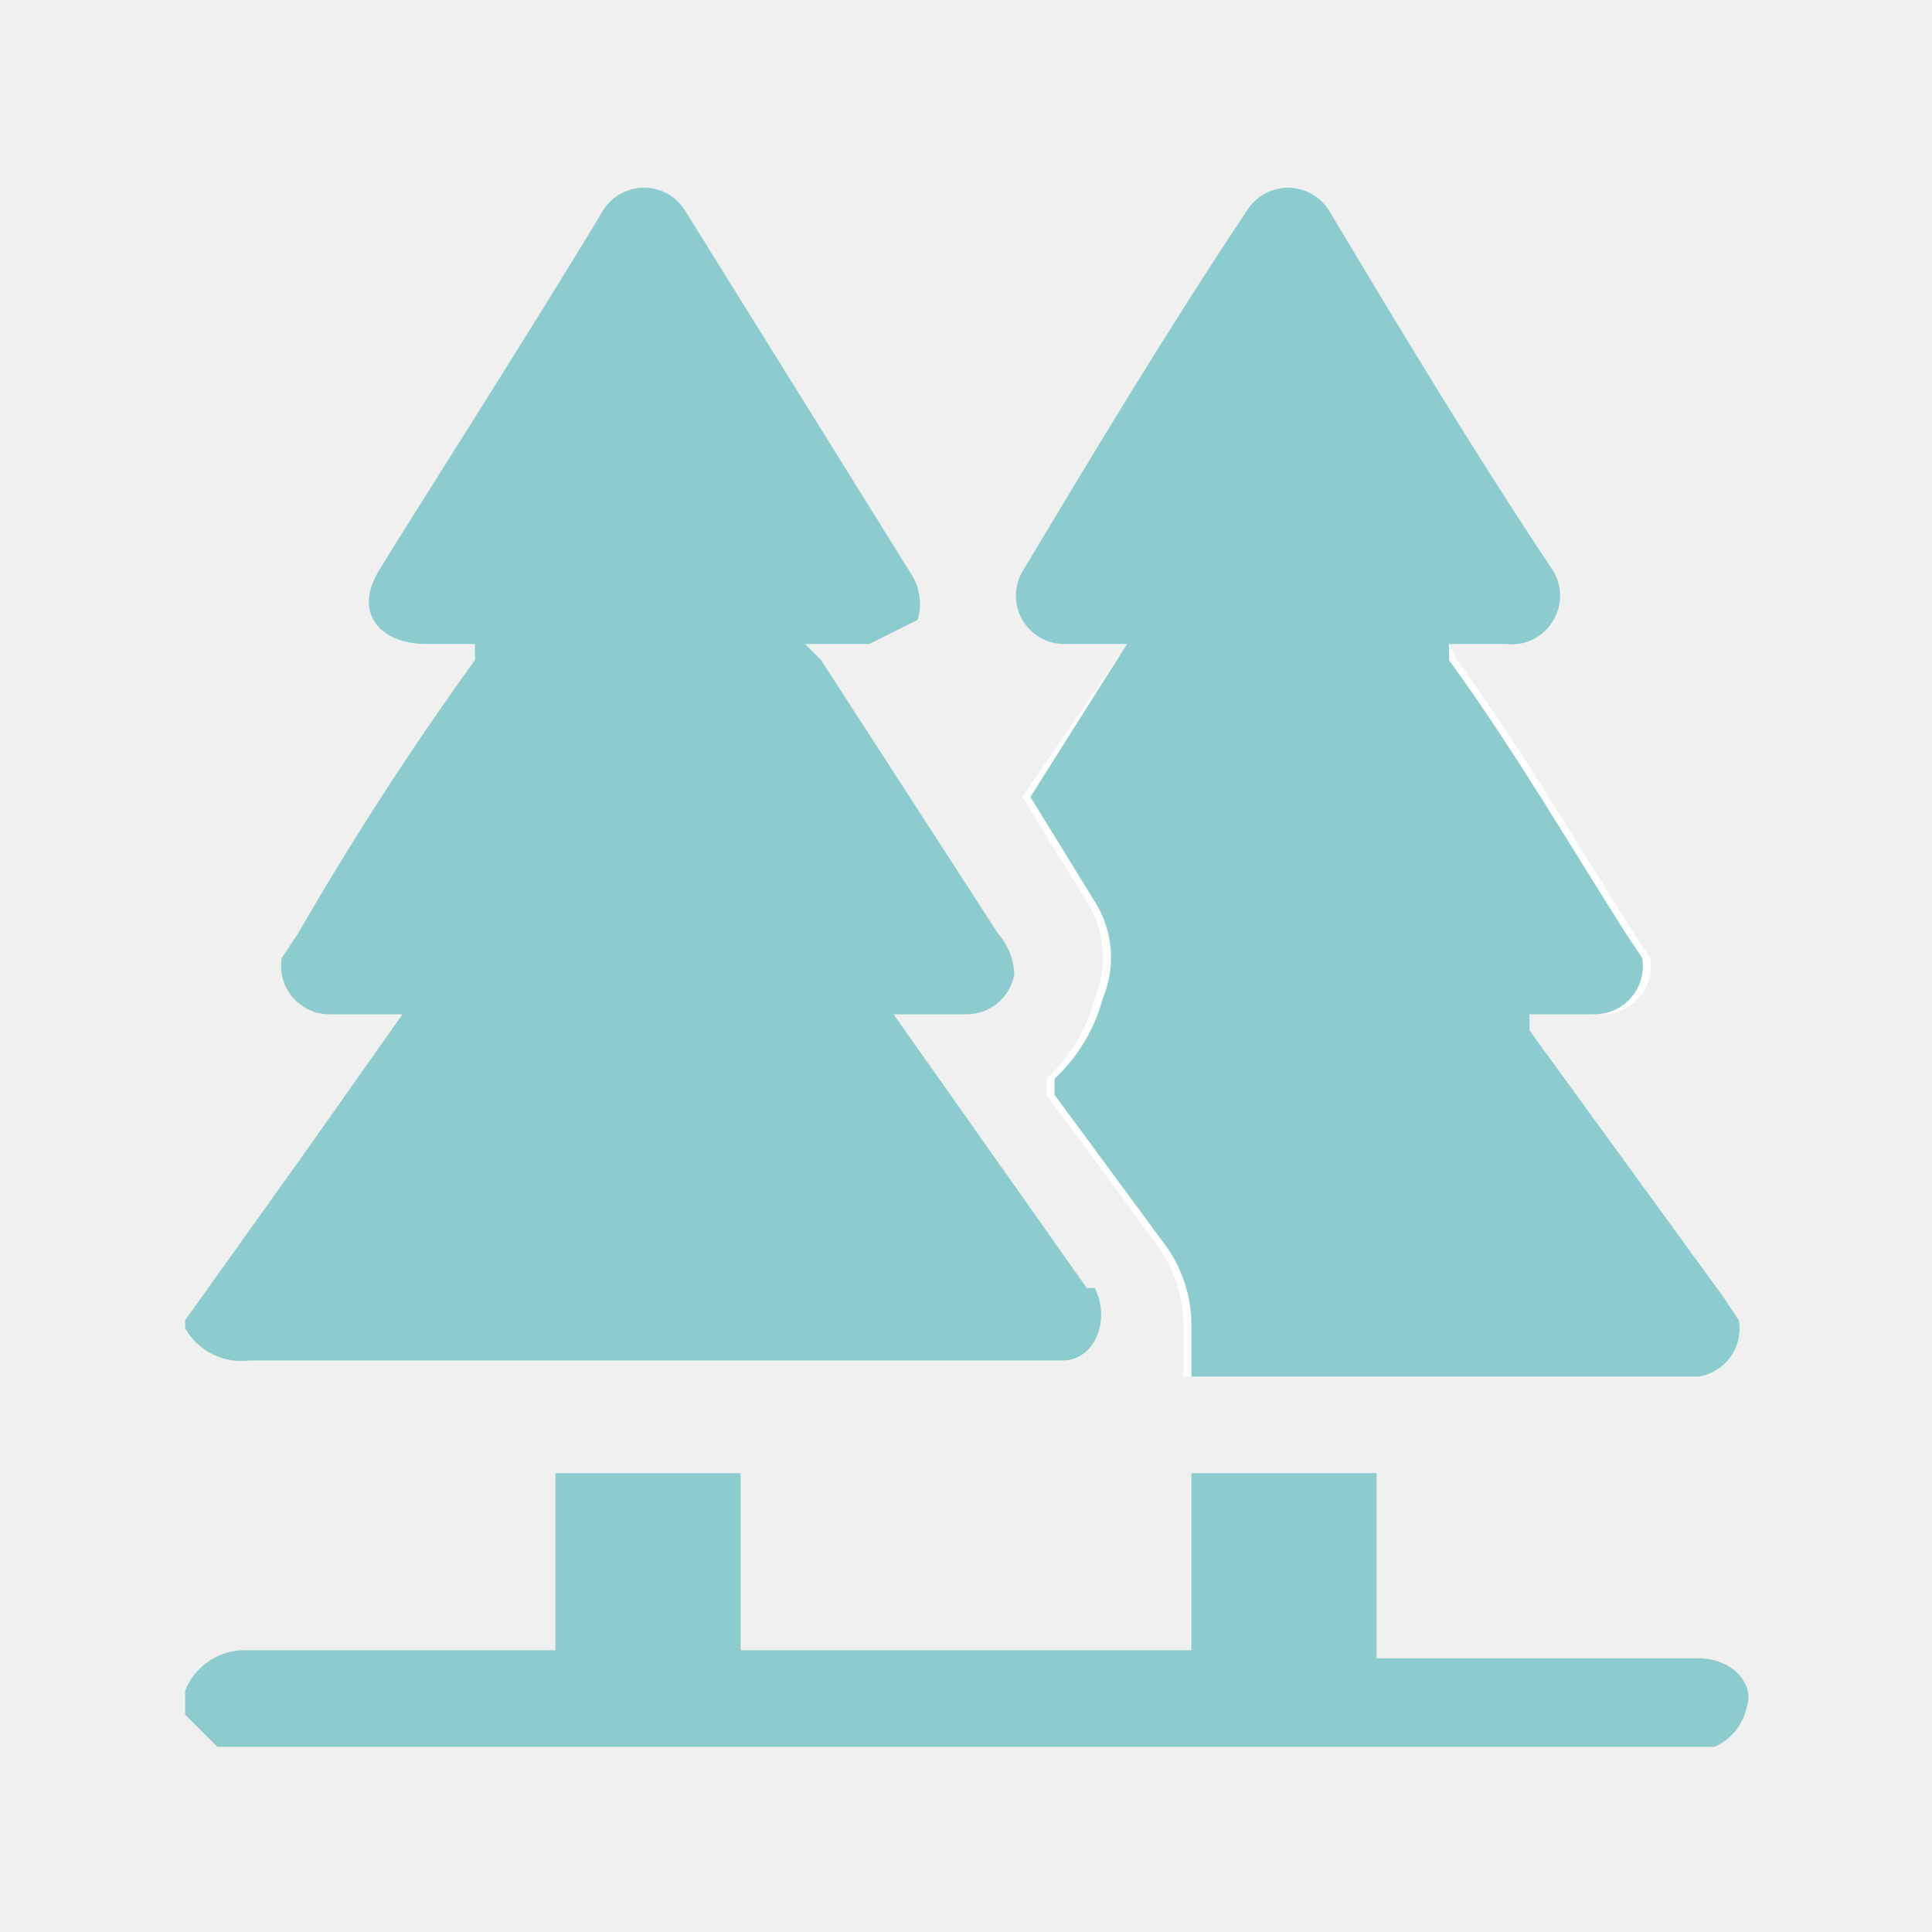
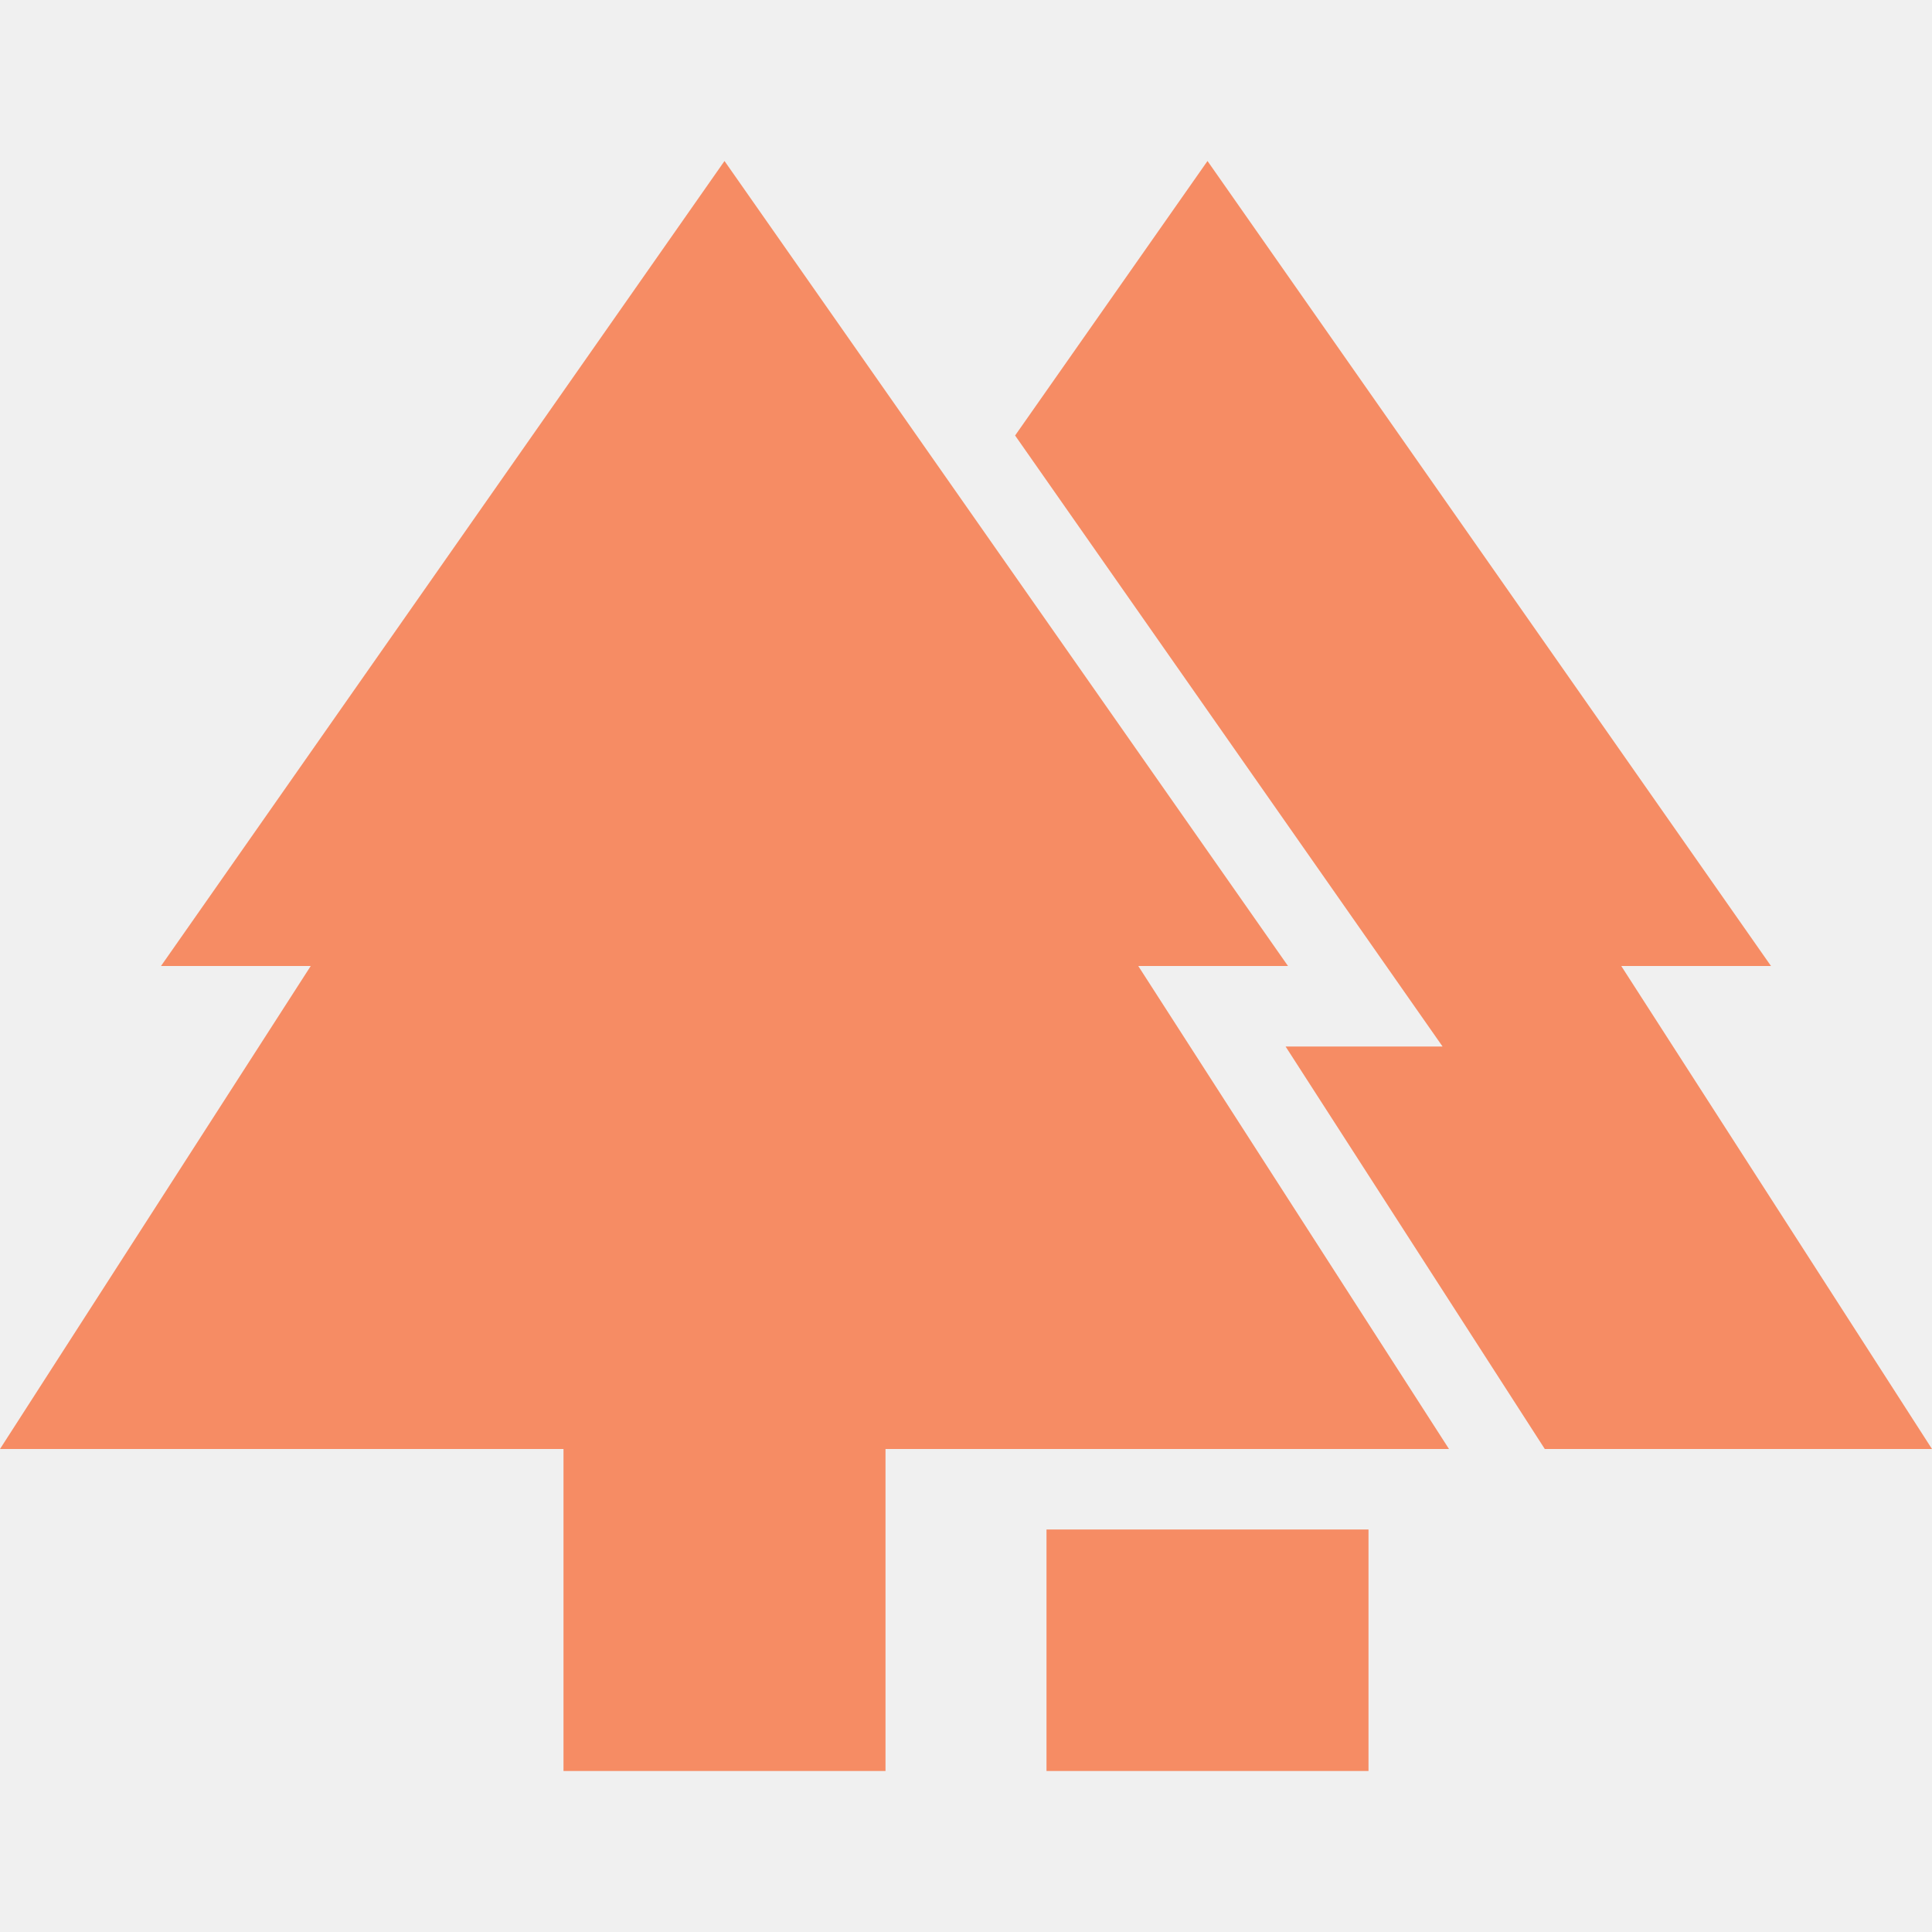
- <svg xmlns="http://www.w3.org/2000/svg" id="Capa_1" data-name="Capa 1" height="54px" viewBox="0 0 24 24" width="54px" fill="#8cccce">
-   <path d="M18,8h.7a.6.6,0,0,0,.6-.3.6.6,0,0,0,0-.6c-1-1.5-1.9-3-2.8-4.5a.6.6,0,0,0-1,0c-1,1.5-1.9,3-2.8,4.5a.6.6,0,0,0,.5.9H14L12.7,9.9l.8,1.3a1.3,1.3,0,0,1,.1,1.2,2.1,2.1,0,0,1-.6,1v.2l1.4,1.9a1.7,1.7,0,0,1,.3,1v.6h6.4a.6.6,0,0,0,.5-.7l-.2-.3-2.4-3.3v-.2h.9a.6.6,0,0,0,.6-.7l-.2-.3c-.7-1.1-1.4-2.3-2.2-3.4Z" fill="#fff" />
-   <path d="M2.3,16.4l1.5-2.1L5,12.6H4.1a.6.6,0,0,1-.6-.7l.2-.3A39.6,39.6,0,0,1,5.9,8.2V8H5.3c-.6,0-.9-.4-.6-.9s1.9-3,2.8-4.5a.6.6,0,0,1,1,0l2.8,4.5a.7.7,0,0,1,.1.6l-.6.3H10l.2.2,2.2,3.4a.8.8,0,0,1,.2.5.6.6,0,0,1-.6.5h-.9l2.4,3.4h.1c.2.4,0,.9-.4.9H3.1a.8.8,0,0,1-.8-.4Z" />
-   <path d="M2.3,21a.8.8,0,0,1,.7-.5H6.9V18.3H9.2v2.2h5.6V18.3h2.3v2.3h4c.4,0,.7.3.6.6a.7.7,0,0,1-.4.5H2.7l-.4-.4Z" />
-   <path d="M18,8v.2c.8,1.1,1.5,2.3,2.2,3.4l.2.3a.6.6,0,0,1-.6.7H19v.2l2.4,3.3.2.3a.6.6,0,0,1-.5.7H14.8v-.6a1.7,1.7,0,0,0-.3-1l-1.4-1.9v-.2a2.1,2.1,0,0,0,.6-1,1.3,1.3,0,0,0-.1-1.2l-.8-1.3L14,8h-.8a.6.6,0,0,1-.5-.9c.9-1.5,1.8-3,2.8-4.5a.6.6,0,0,1,1,0c.9,1.5,1.8,3,2.8,4.5a.6.6,0,0,1,0,.6.6.6,0,0,1-.6.3Z" />
+ <svg xmlns="http://www.w3.org/2000/svg" enable-background="new 0 0 24 24" height="54px" viewBox="0 0 24 24" width="54px" fill="#f68c64">
+   <g>
+     <rect fill="none" height="24" width="24" />
+   </g>
+   <g>
+     <g>
+       <polygon points="16,12 9,2 2,12 3.86,12 0,18 7,18 7,22 11,22 11,18 18,18 14.14,12" />
+       <polygon points="20.14,12 22,12 15,2 12.61,5.41 17.92,13 16,13 15.97,13 19.19,18 24,18" />
+       <rect height="3" width="4" x="13" y="19" />
+     </g>
+   </g>
</svg>
